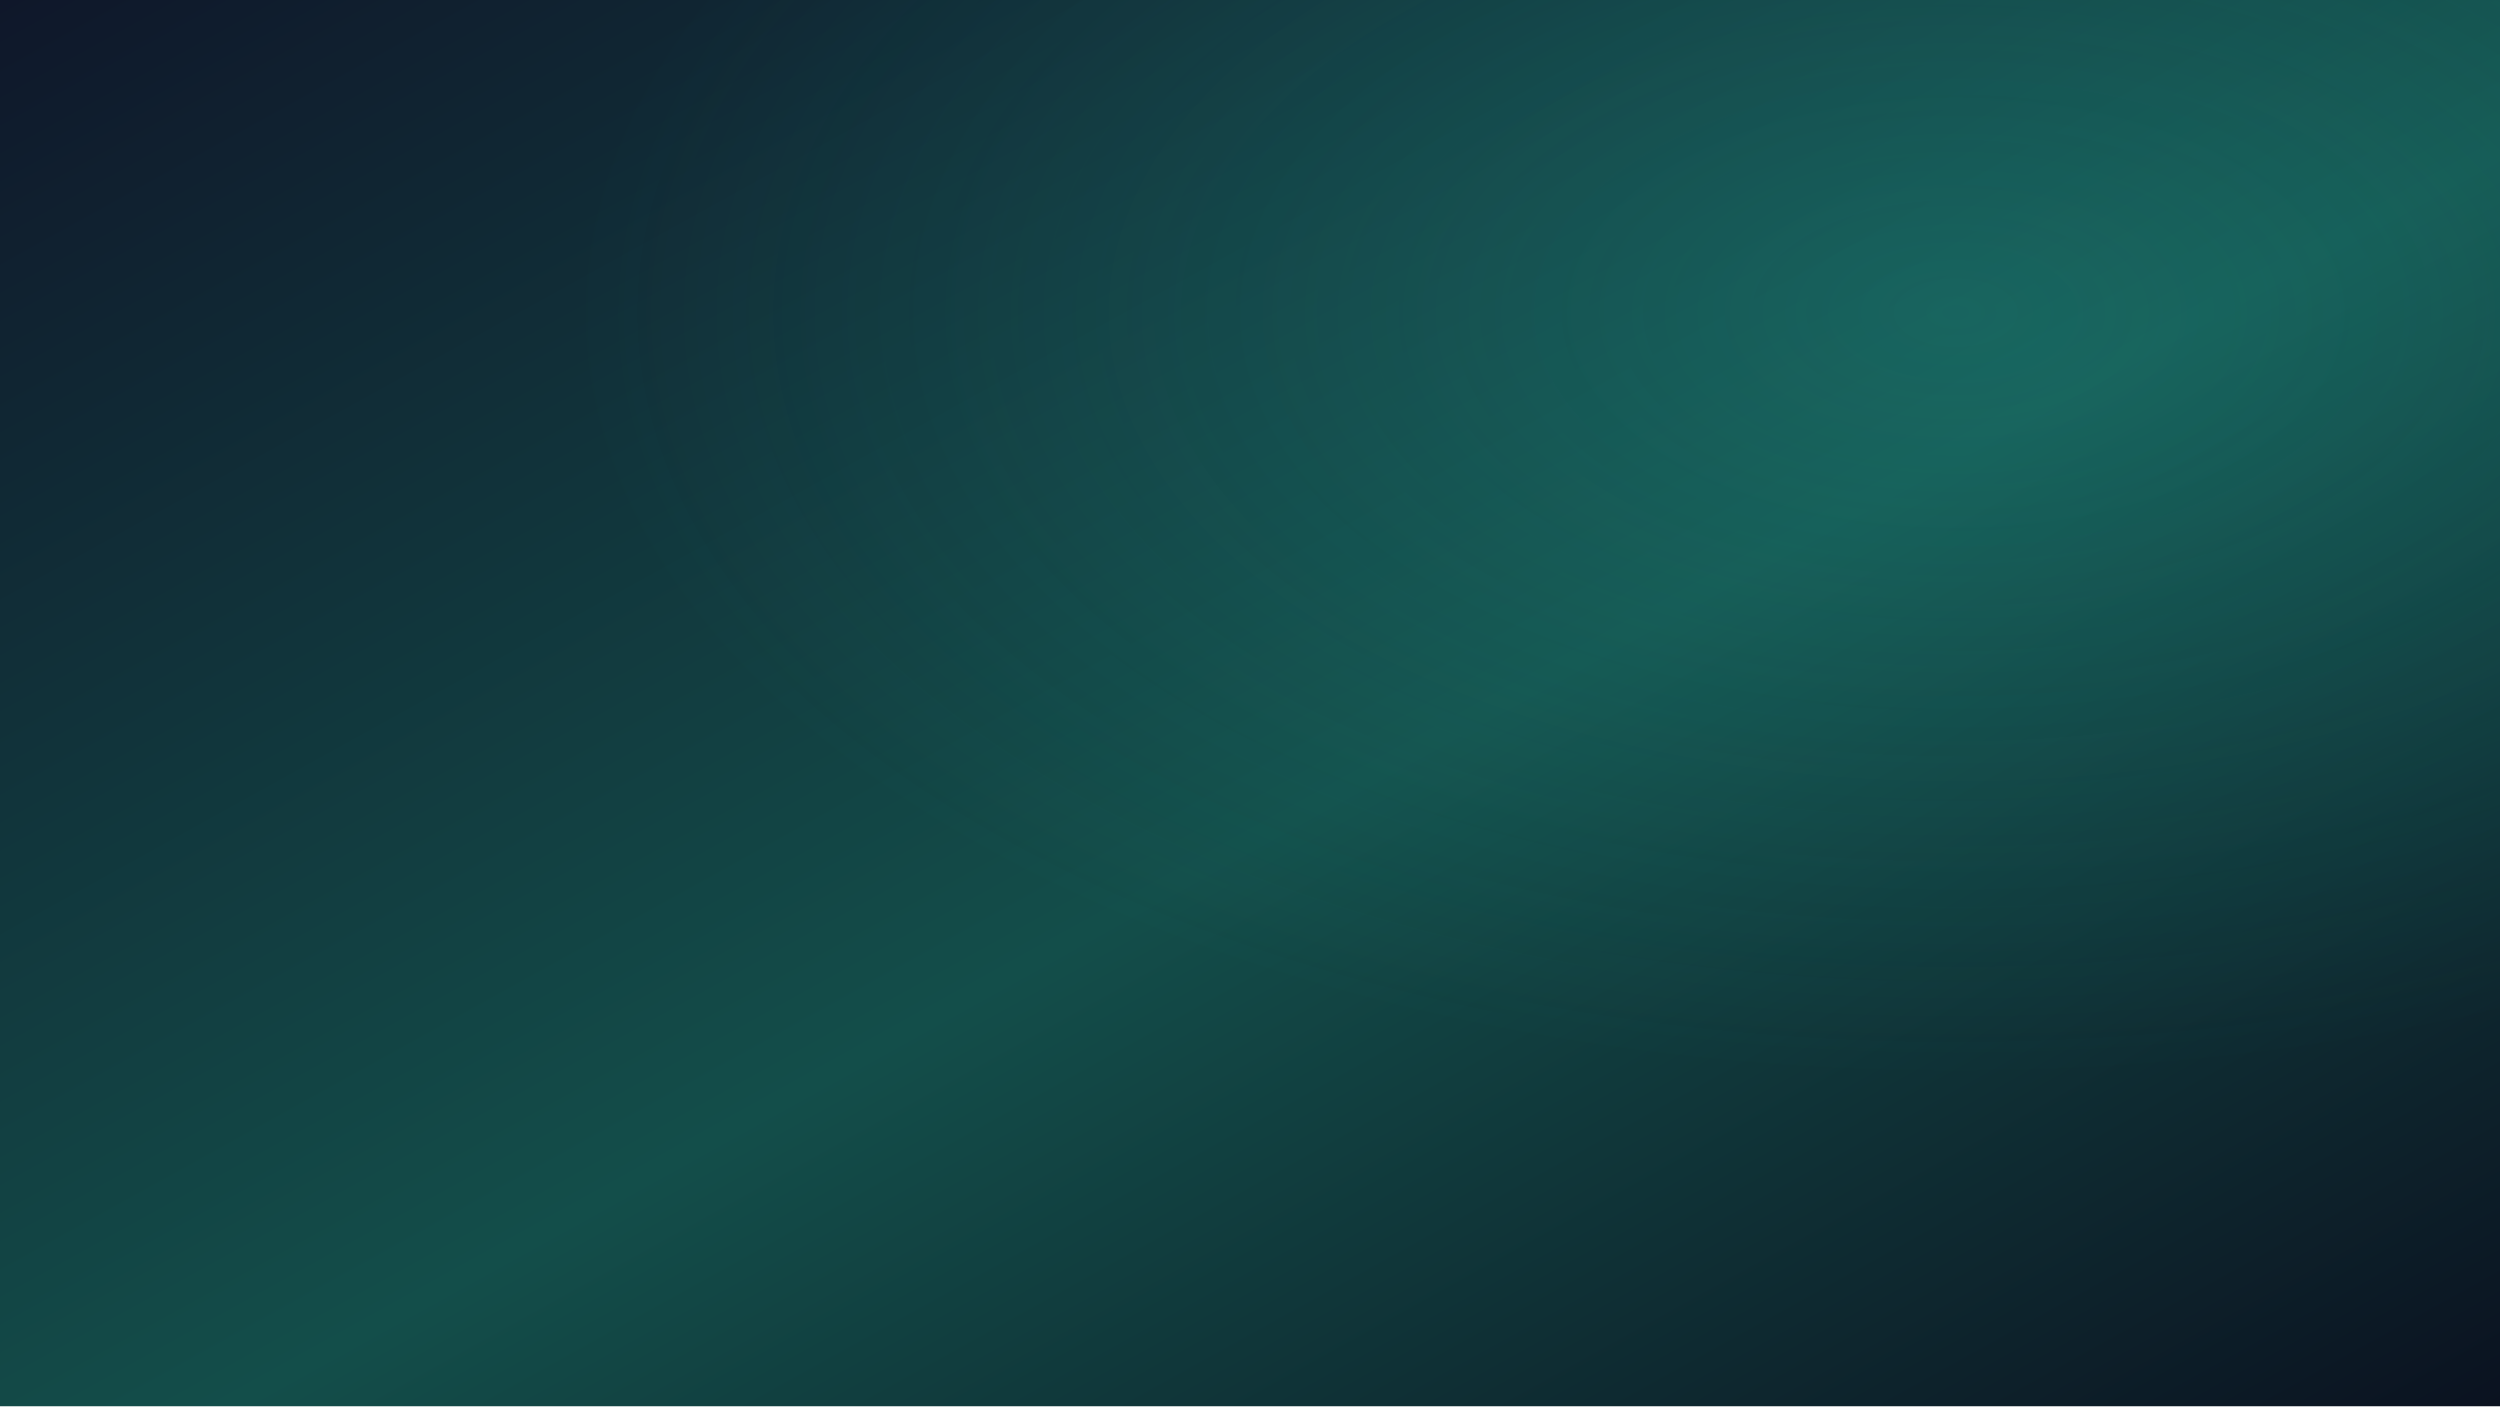
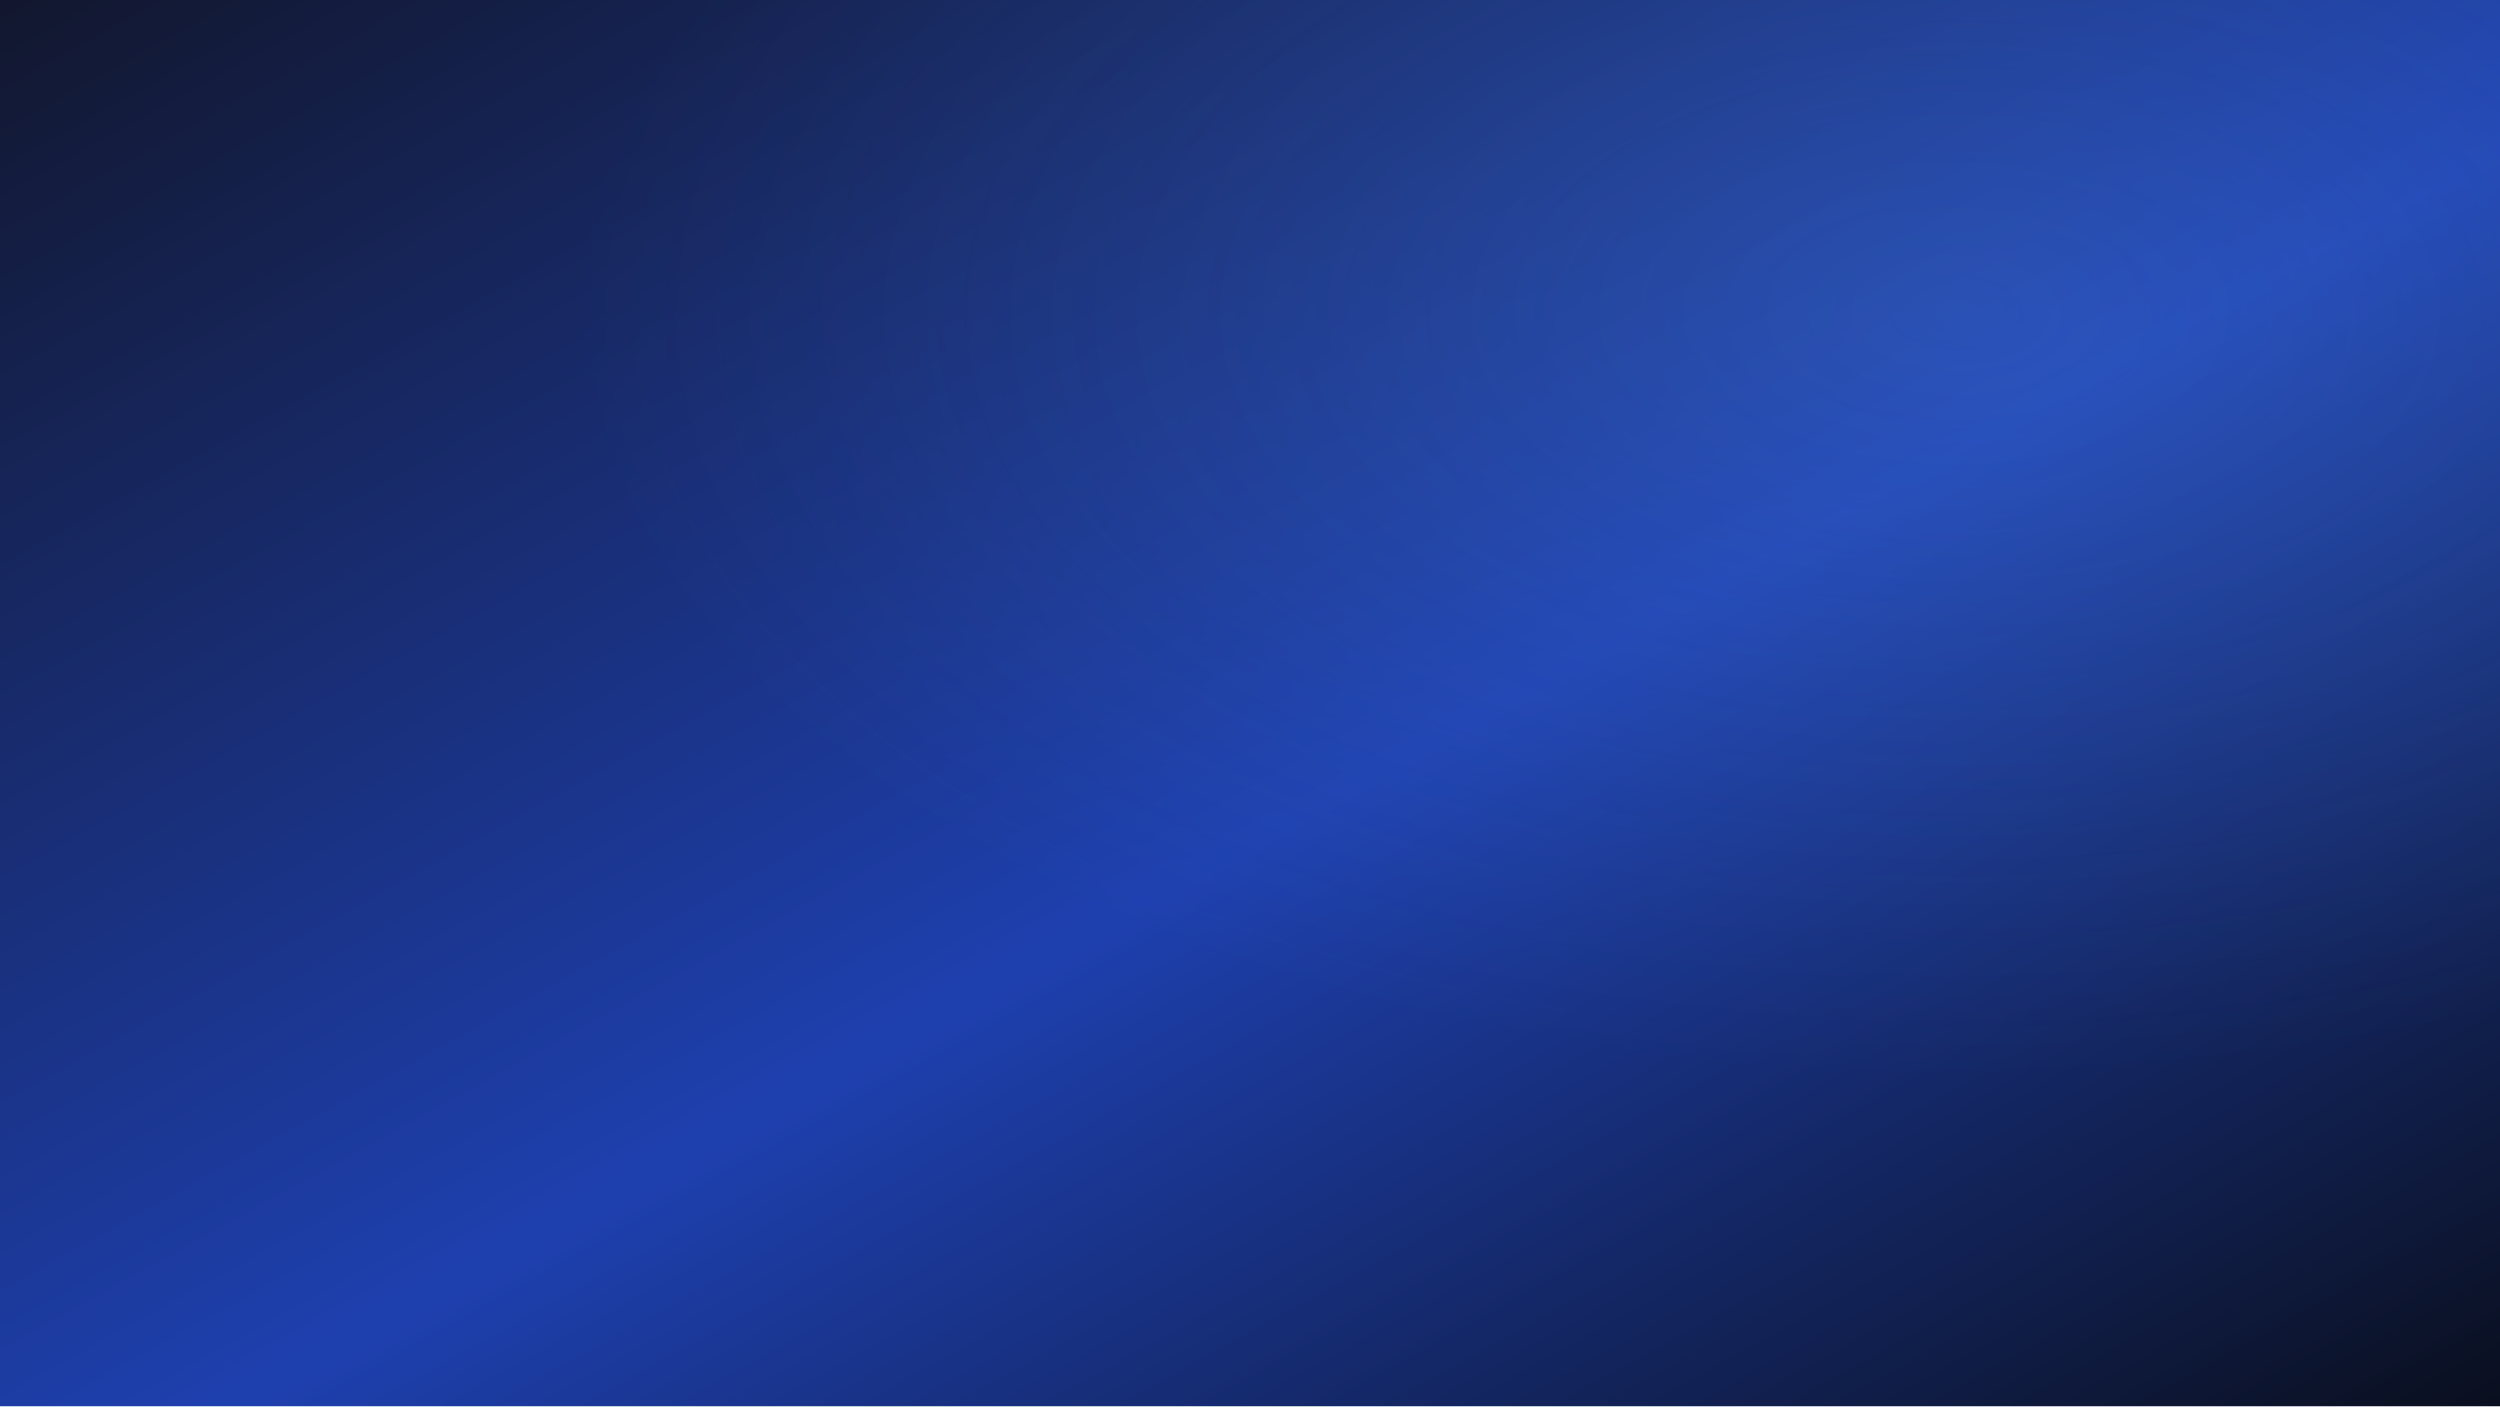
<svg xmlns="http://www.w3.org/2000/svg" width="1600" height="900" viewBox="0 0 1600 900">
  <defs>
    <linearGradient id="g" x1="0" y1="0" x2="1" y2="1">
-       <stop offset="0" stop-color="#0f172a" />
-       <stop offset=".55" stop-color="#134e4a" />
-       <stop offset="1" stop-color="#0b1220" />
+       <stop offset="0" stop-color="#12172e" />
+       <stop offset=".55" stop-color="#1e40af" />
+       <stop offset="1" stop-color="#0a0f1e" />
    </linearGradient>
    <radialGradient id="glow" cx=".78" cy=".22" r=".55">
-       <stop offset="0" stop-color="#2dd4bf" stop-opacity=".20" />
-       <stop offset="1" stop-color="#2dd4bf" stop-opacity="0" />
+       <stop offset="0" stop-color="#60a5fa" stop-opacity=".20" />
+       <stop offset="1" stop-color="#60a5fa" stop-opacity="0" />
    </radialGradient>
  </defs>
  <rect width="1600" height="900" fill="url(#g)" />
  <rect width="1600" height="900" fill="url(#glow)" />
</svg>
